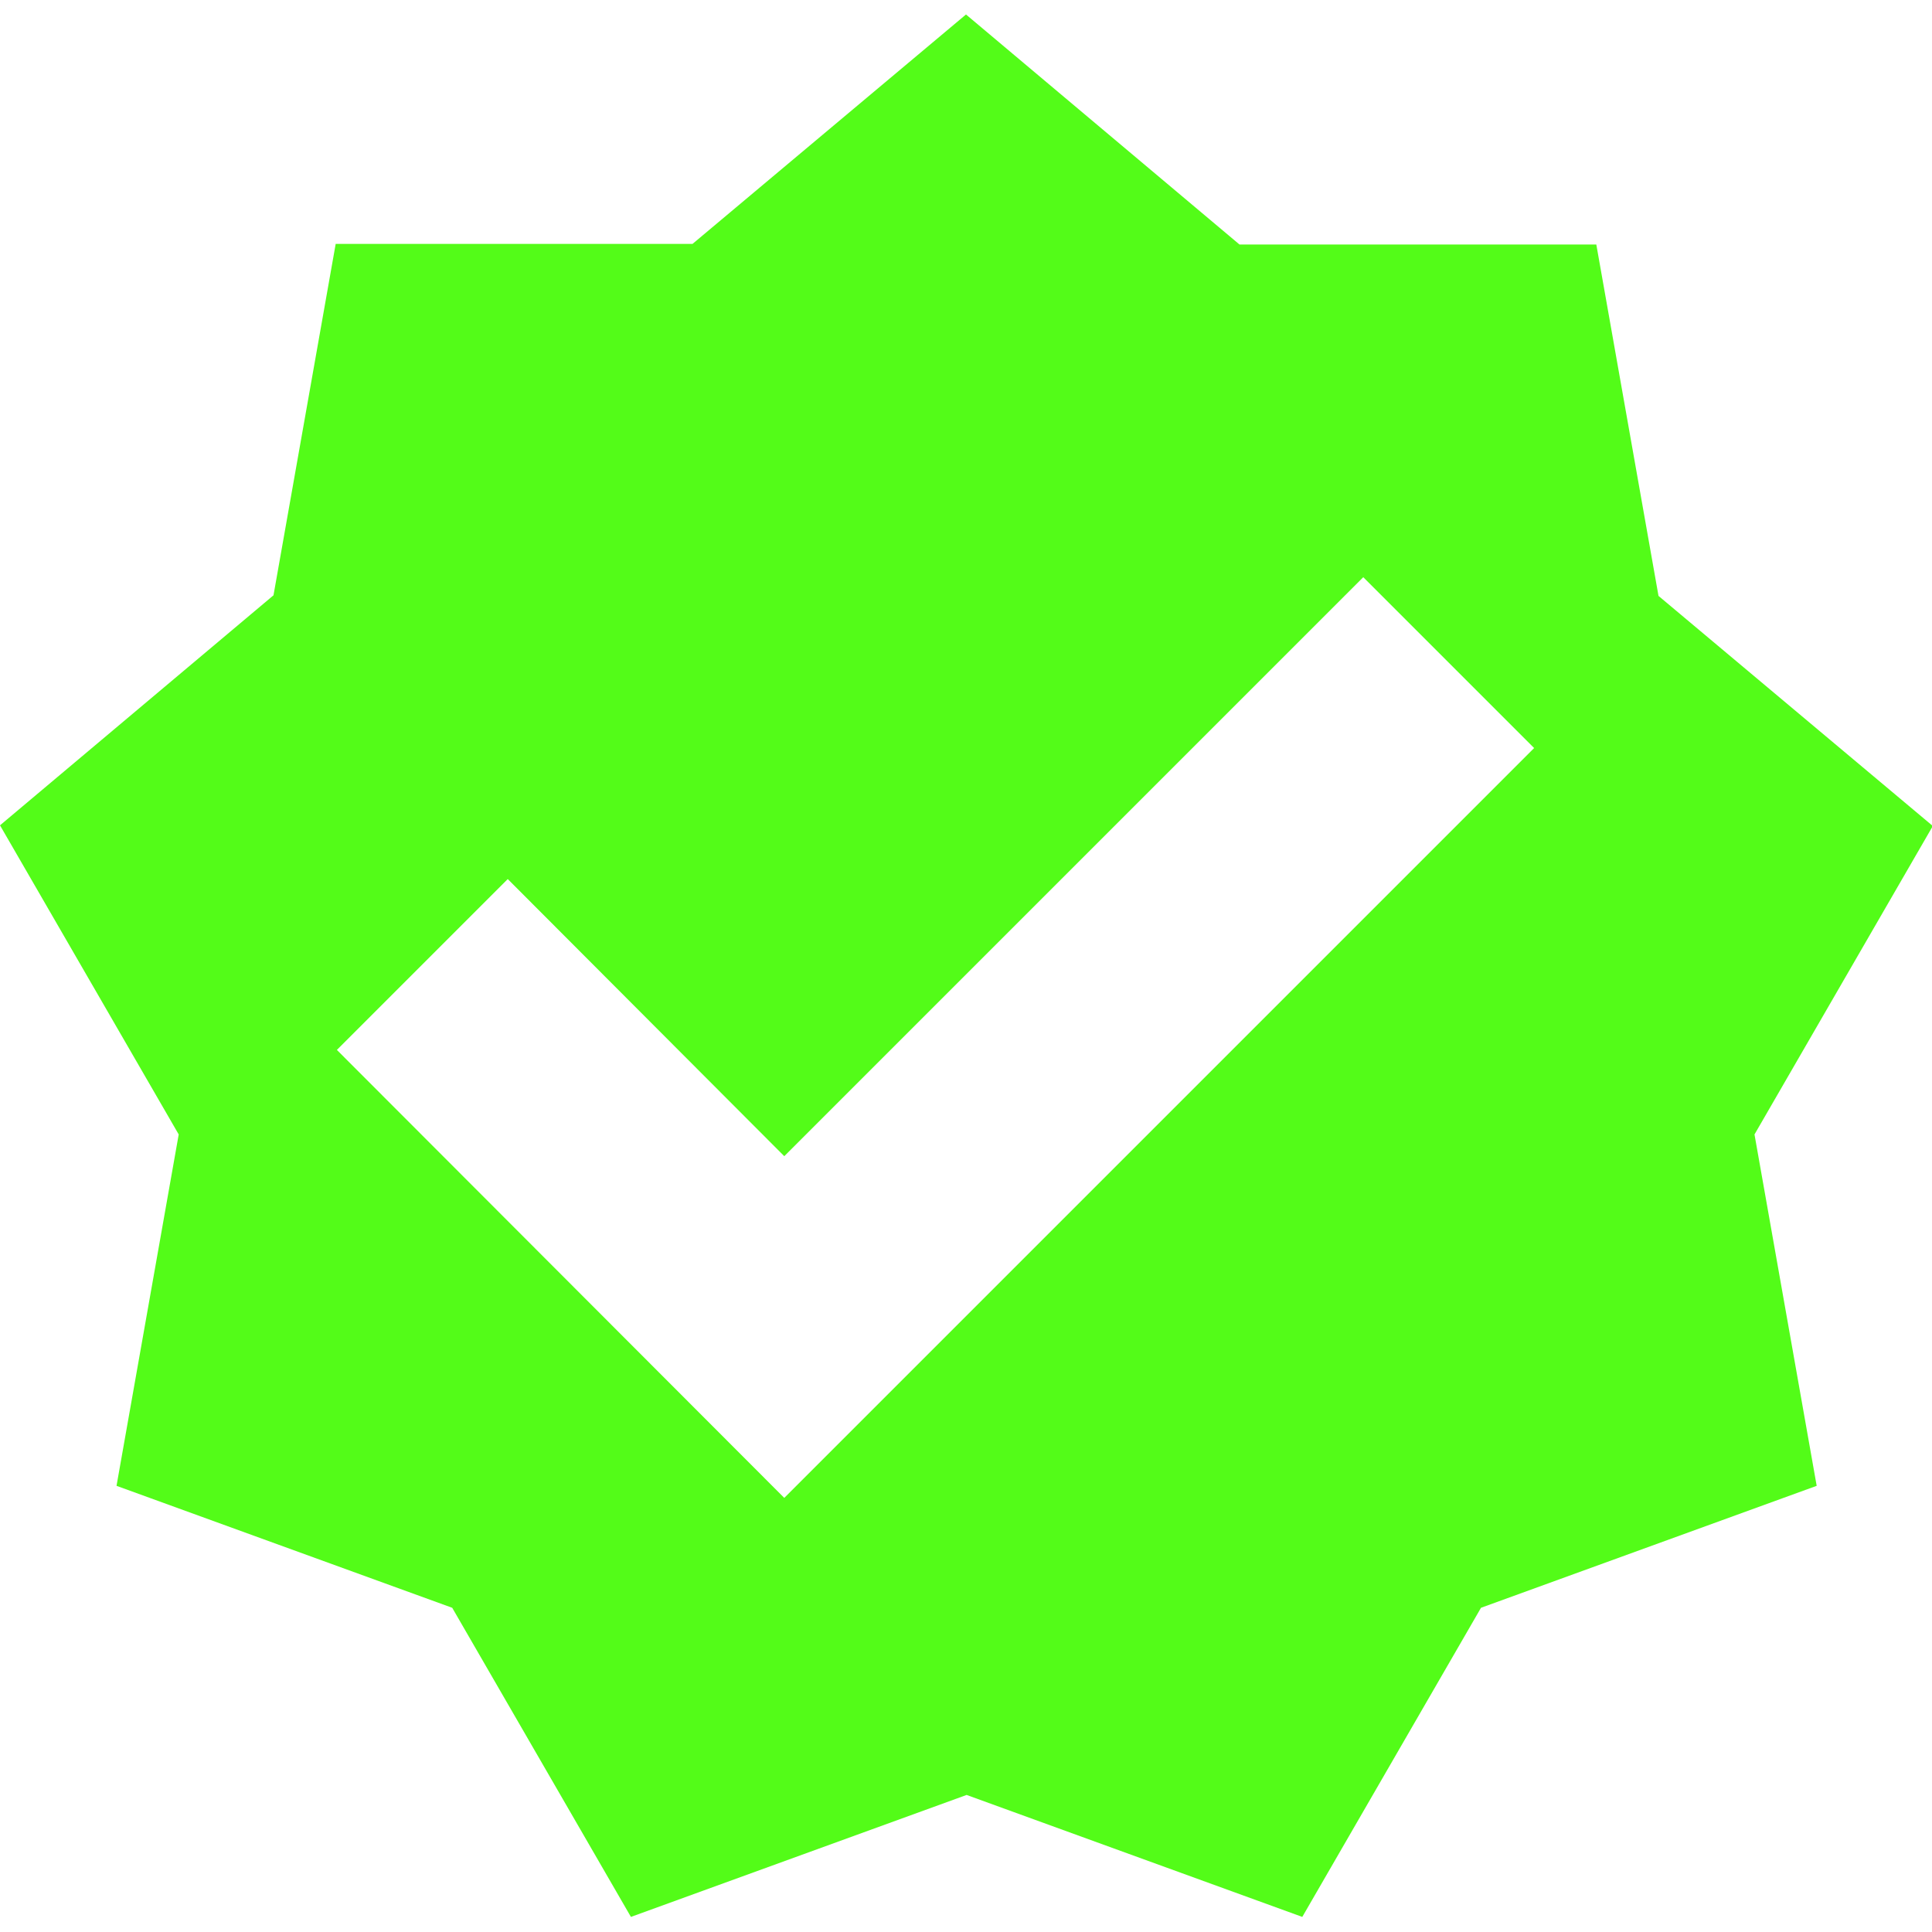
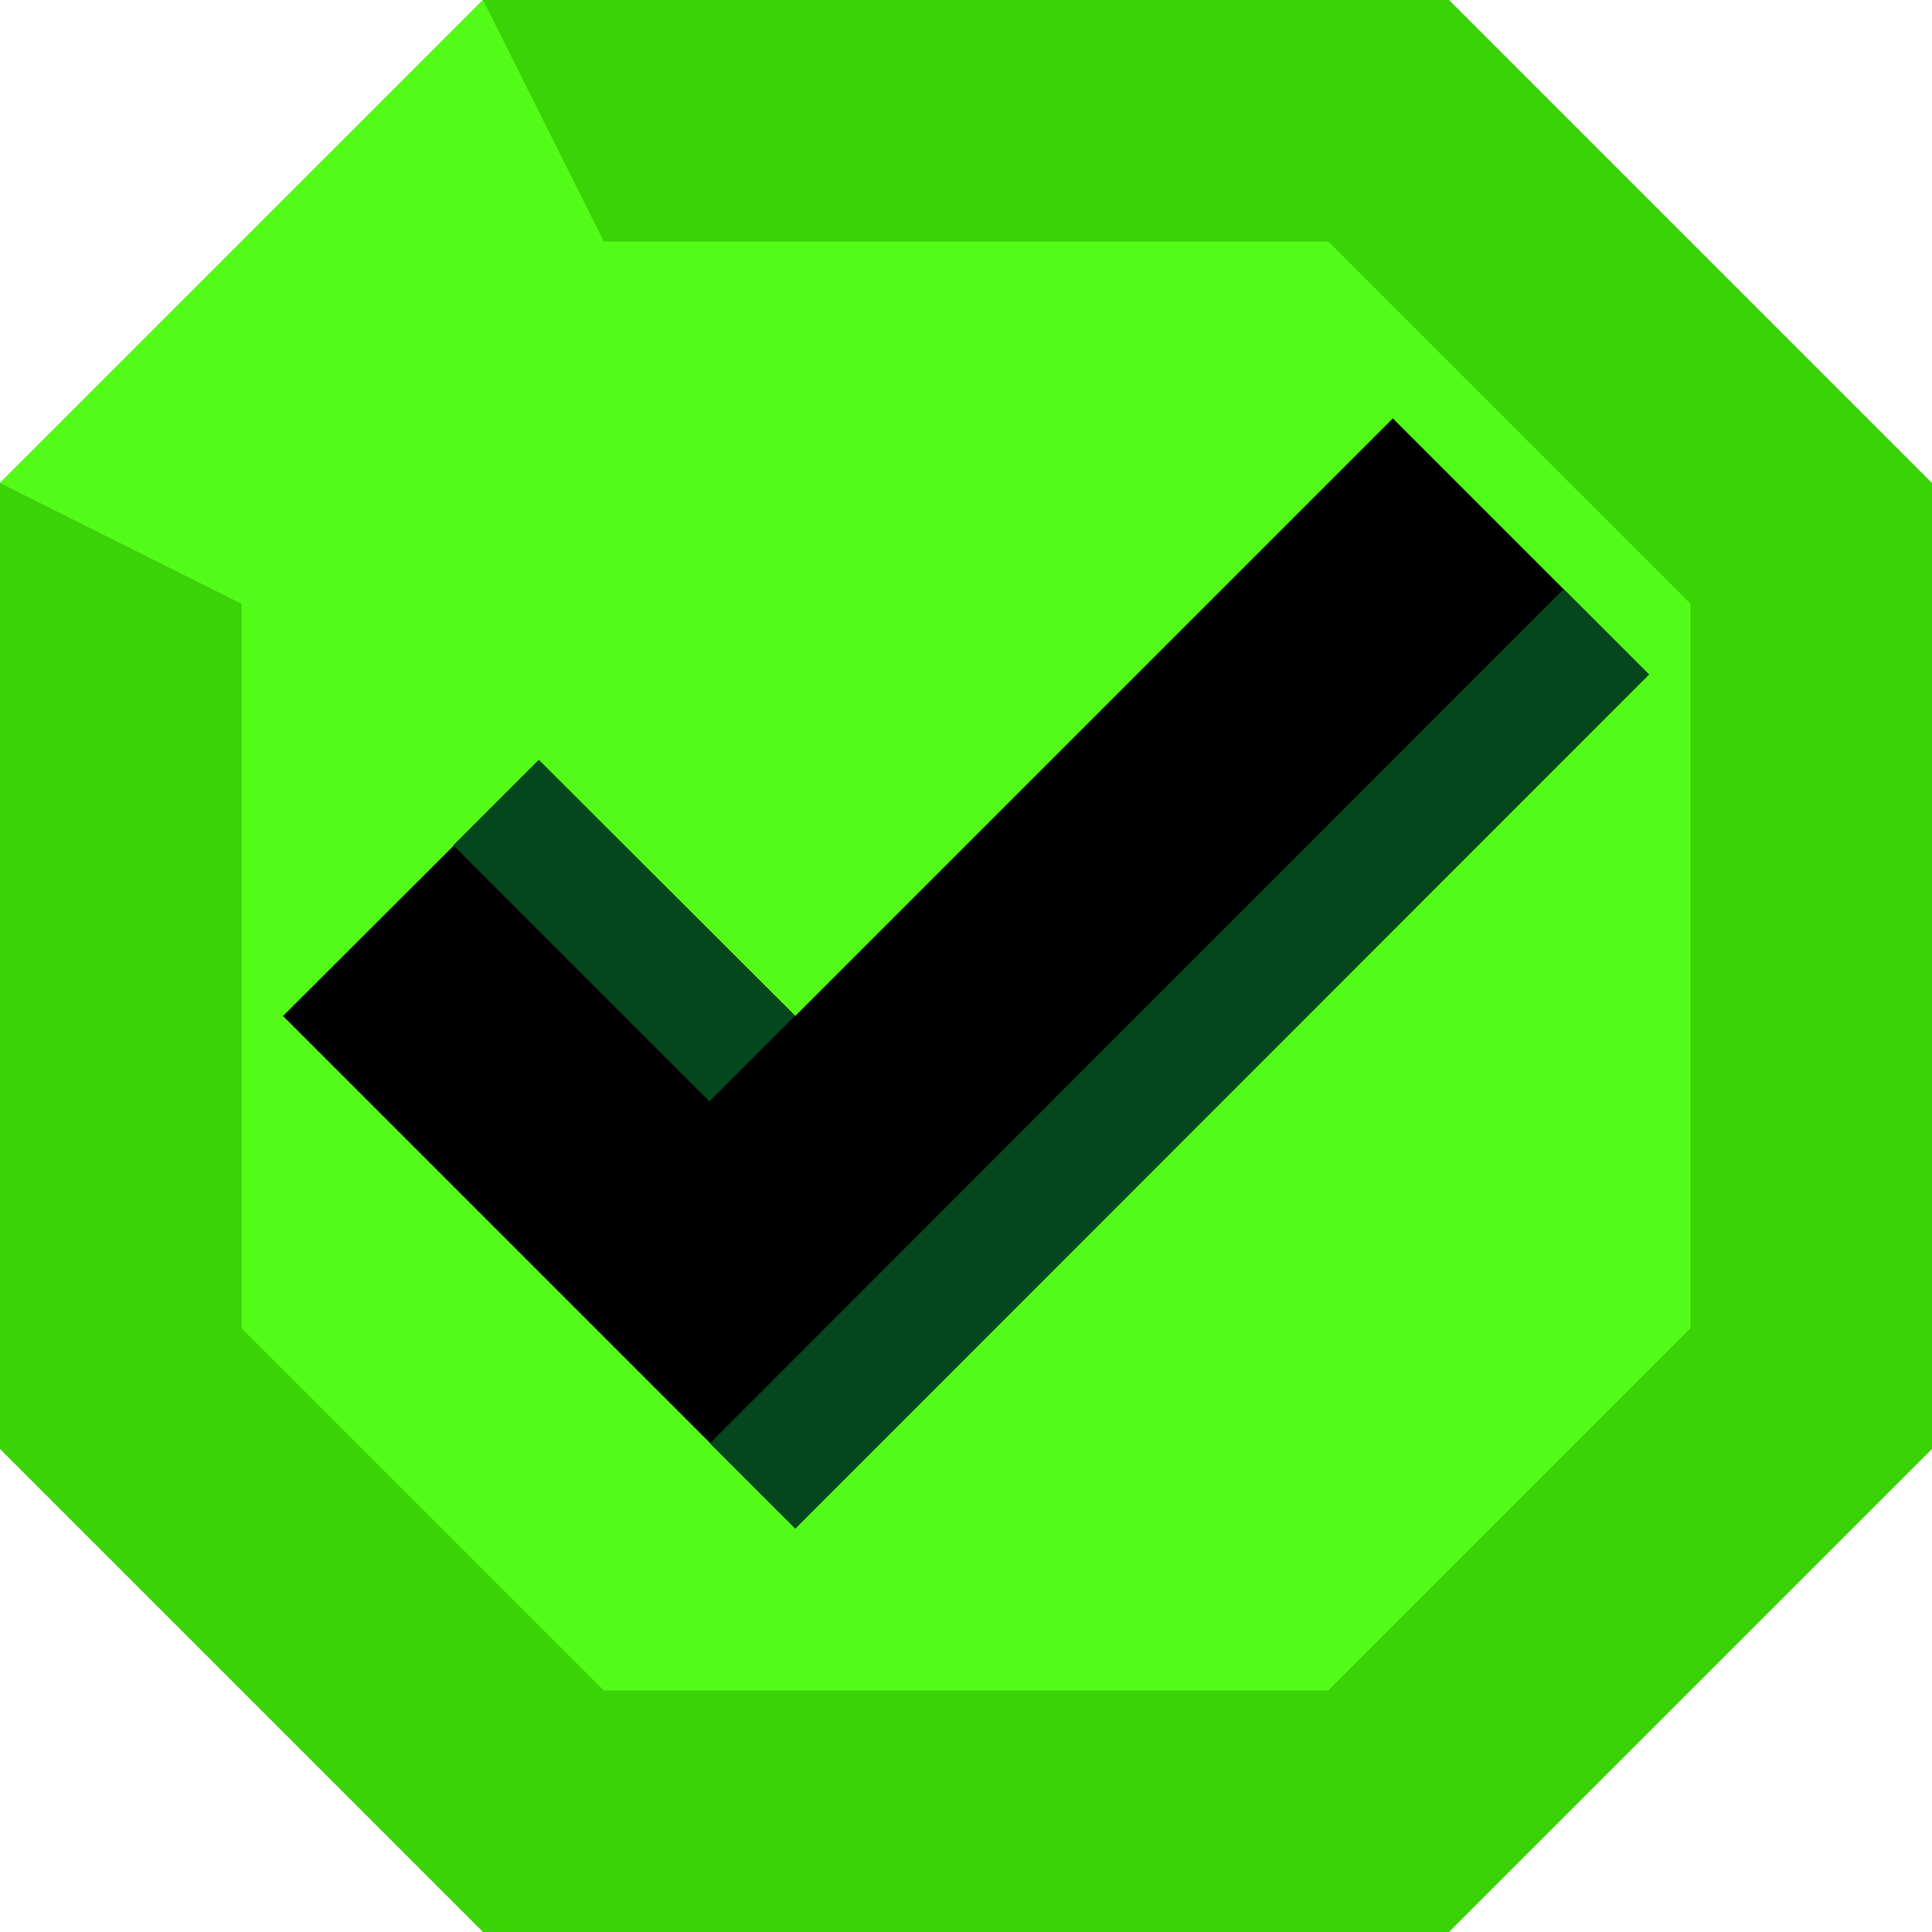
- <svg xmlns="http://www.w3.org/2000/svg" width="16" height="16" viewBox="0 0 16 16" class="fill-current text-primary inline-block h-[18px] w-auto" data-v-0a17d72c="">
-   <path d="M16 6.835L13.735 4.935L13.22 2.025H10.265L8 0.12L5.735 2.02H2.78L2.265 4.93L0 6.835L1.48 9.395L0.965 12.305L3.745 13.315L5.225 15.875L8.005 14.865L10.785 15.875L12.265 13.315L15.045 12.305L14.53 9.395L16.01 6.835H16ZM6.495 12.405L2.79 8.695L4.205 7.28L6.495 9.575L11.29 4.78L12.705 6.195L6.5 12.4L6.495 12.405Z" fill="#53FC18" />
+ <svg xmlns="http://www.w3.org/2000/svg" data-v-adafcfba="" width="12" height="12" viewBox="0 0 16 16" version="1.1" class="icon size-md">
+   <g id="surface1">
+     <path style="stroke:none;fill-rule:nonzero;fill:rgb(22.745%,82.745%,1.961%);fill-opacity:1;" d="M 0 12 L 4 16 L 12 16 L 16 12 L 16 4 L 12 0 L 4 0 L 0 4 Z M 0 12 " />
+     <path style="stroke:none;fill-rule:nonzero;fill:rgb(32.549%,98.824%,9.412%);fill-opacity:1;" d="M 11 2 L 5 2 L 4 0 L 0 4 L 2 5 L 2 11 L 5 14 L 11 14 L 14 11 L 14 5 Z M 11 2 " />
+     <path style="stroke:none;fill-rule:nonzero;fill:rgb(0%,0%,0%);fill-opacity:1;" d="M 11.535 3.465 L 6.586 8.414 L 4.465 6.297 L 2.344 8.414 L 6.586 12.656 L 13.656 5.586 Z M 11.535 3.465 " />
+     <path style="stroke:none;fill-rule:nonzero;fill:rgb(1.569%,27.843%,10.98%);fill-opacity:1;" d="M 4.461 6.293 L 3.754 7 L 5.875 9.121 L 6.582 8.414 Z M 4.461 6.293 " />
+     <path style="stroke:none;fill-rule:nonzero;fill:rgb(1.569%,27.843%,10.98%);fill-opacity:1;" d="M 13.656 5.586 L 12.949 4.879 L 5.879 11.953 L 6.586 12.66 Z M 13.656 5.586 " />
+   </g>
</svg>
